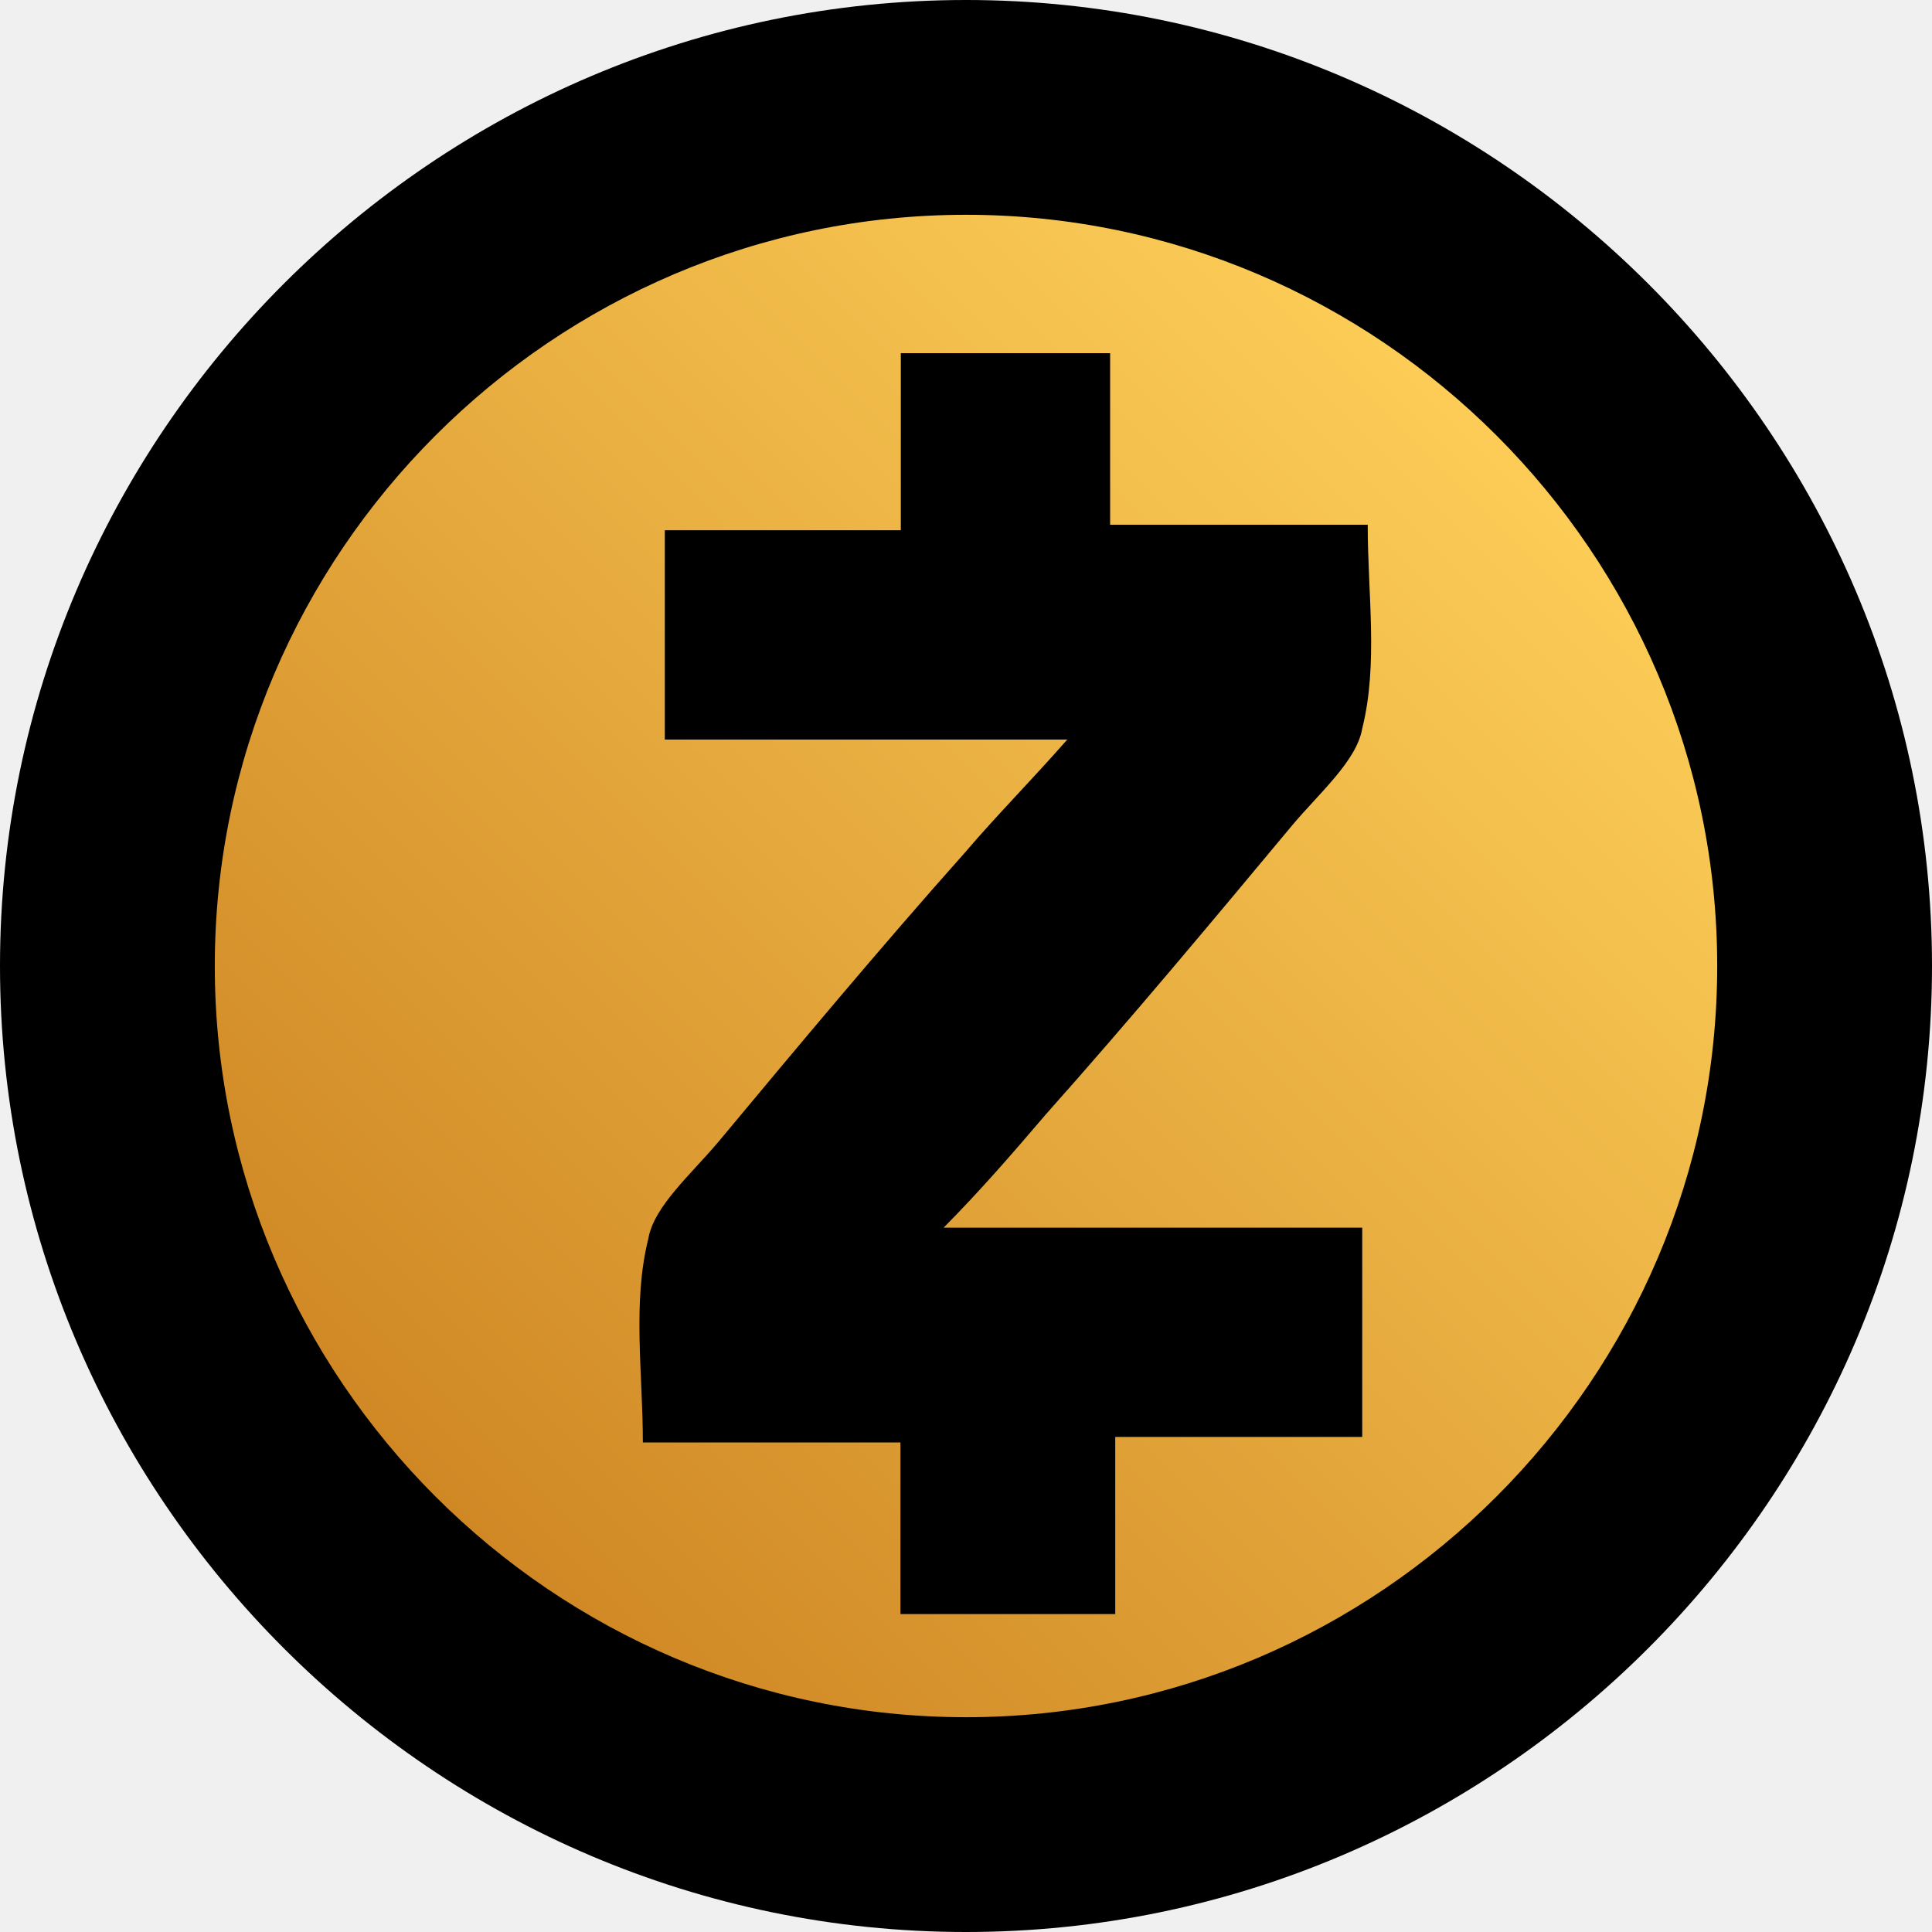
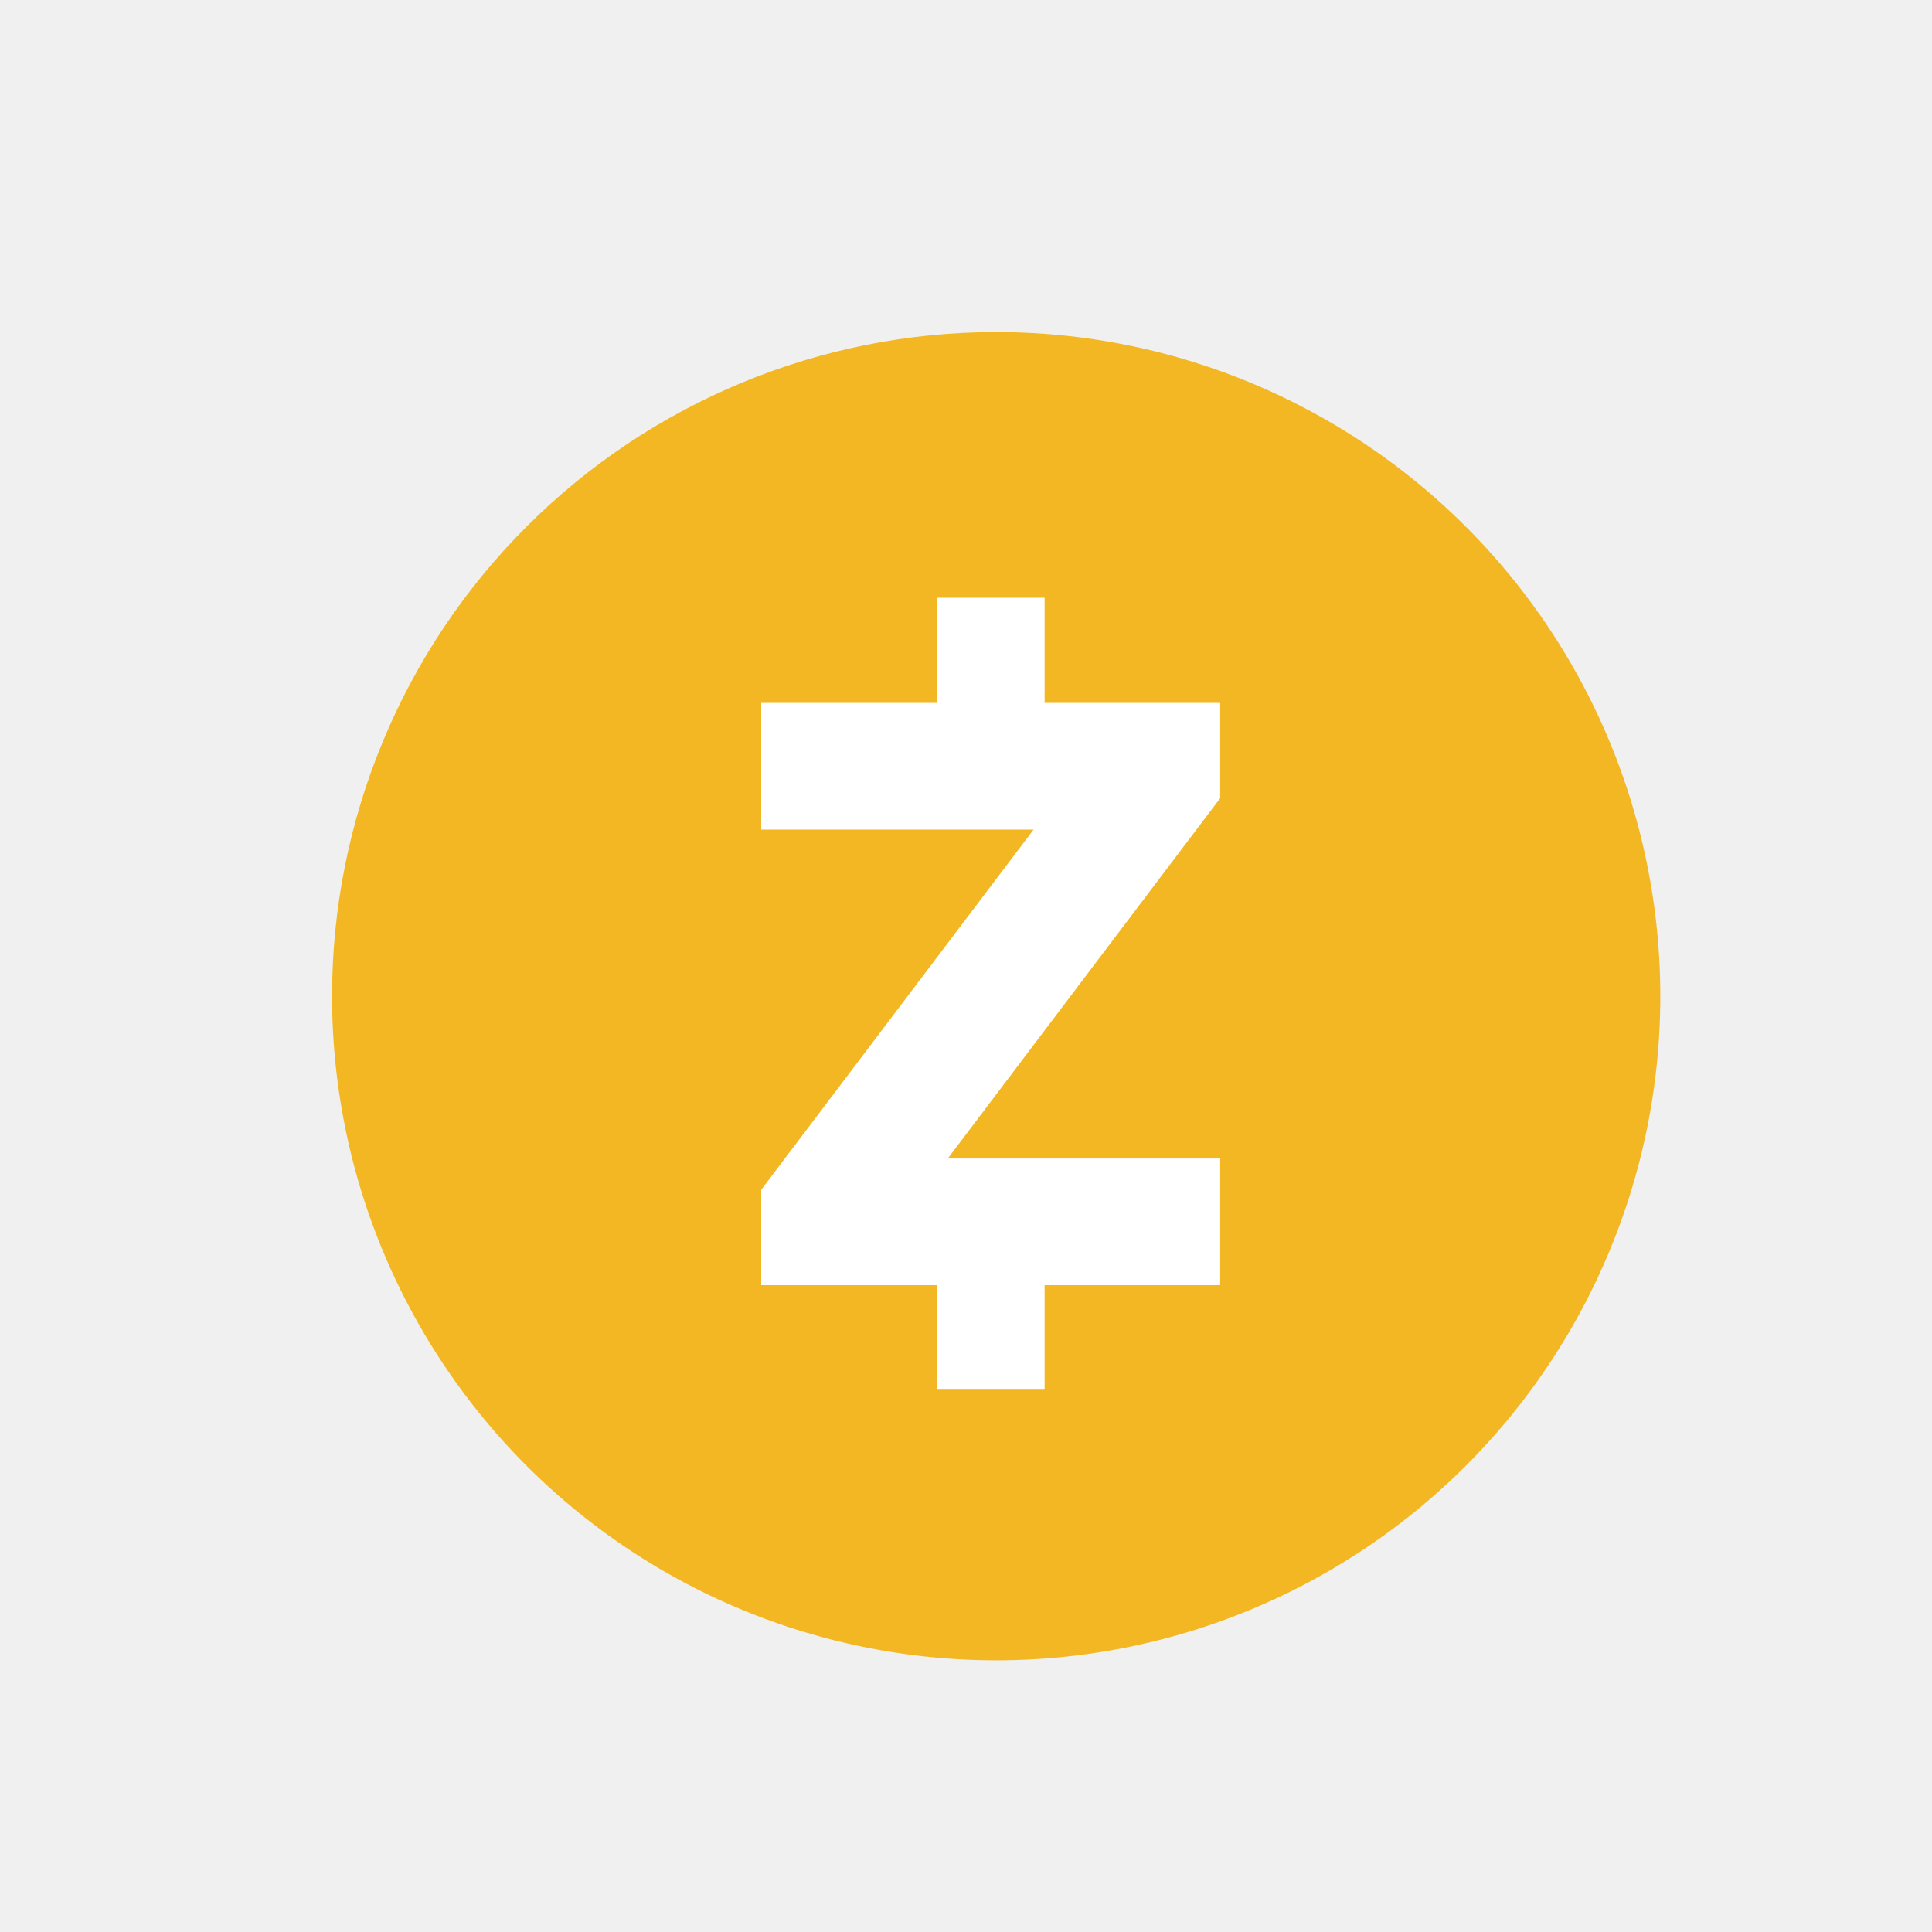
- <svg xmlns="http://www.w3.org/2000/svg" viewBox="0 0 2500 2500" width="120" height="120">
+ <svg xmlns="http://www.w3.org/2000/svg" width="32" height="32" viewBox="0 0 32 32" fill="none">
+   <g clip-path="url(#clip0_48948_110021)">
+     <path d="M16.5 5.5C18.676 5.5 20.802 6.145 22.611 7.354C24.42 8.563 25.83 10.28 26.663 12.29C27.495 14.3 27.713 16.512 27.289 18.646C26.864 20.78 25.817 22.74 24.278 24.278C22.74 25.817 20.78 26.864 18.646 27.289C16.512 27.713 14.3 27.495 12.29 26.663C10.28 25.83 8.563 24.42 7.354 22.611C6.145 20.802 5.5 18.676 5.5 16.5C5.5 13.583 6.659 10.785 8.722 8.722C10.785 6.659 13.583 5.5 16.5 5.5Z" fill="#F3B724" />
+     <path d="M15.516 9.9V11.642H12.608V13.74H17.12L12.608 19.706V21.286H15.516V23.017H17.302V21.286H20.21V19.188H15.698L20.21 13.221V11.642H17.302V9.9H15.516Z" fill="white" />
+   </g>
  <defs>
-     <style>.cls-1{fill:url(#linear-gradient);}</style>
-     <linearGradient id="linear-gradient" x1="782.84" y1="165.91" x2="799.34" y2="165.91" gradientTransform="translate(-81568.2 55372.05) rotate(-45) scale(122.41)" gradientUnits="userSpaceOnUse">
-       <stop offset="0" stop-color="#cf8724" />
-       <stop offset="1" stop-color="#fdce58" />
-     </linearGradient>
+     <clipPath id="clip0_48948_110021">
+       <rect width="22" height="22" fill="white" transform="translate(5.5 5.5)" />
+     </clipPath>
  </defs>
-   <g id="Layer_2" data-name="Layer 2">
-     <g id="Layer_1-2" data-name="Layer 1">
-       <path class="cls-1" d="M1263.05,2297.61c-569.6,0-1034.57-465.43-1034.57-1034.56,0-569.6,465.44-1034.57,1034.57-1034.57,569.6,0,1034.56,465.44,1034.56,1034.57C2297.61,1832.65,1832.65,2297.61,1263.05,2297.61Z" />
-       <path d="M1250,2500C562.5,2500,0,1937.5,0,1250S562.5,0,1250,0,2500,562.5,2500,1250,1937.5,2500,1250,2500Zm0-2222.06c-534.56,0-972.06,437.5-972.06,972.06s437.5,972.06,972.06,972.06,972.06-437.5,972.06-972.06S1784.56,277.94,1250,277.94Z" />
-       <path d="M1221.05,1588.59h541.67v270.84h-319.6v229.16H1165.18V1866.53H831.85c0-90.44-13.73-180.4,7.1-263.73,7.1-41.67,55.4-83.34,90.43-125,104.17-125,208.34-250,319.61-375,41.66-48.77,83.33-90.44,132.1-145.83H860.26V686.13h305.39V457h270.84V679h333.33c0,90.43,13.73,180.4-7.1,263.73-7.1,41.67-55.4,83.33-90.44,125-104.16,125-208.33,250-319.6,375C1311,1491.53,1269.35,1539.82,1221.05,1588.59Z" />
-     </g>
-   </g>
</svg>
